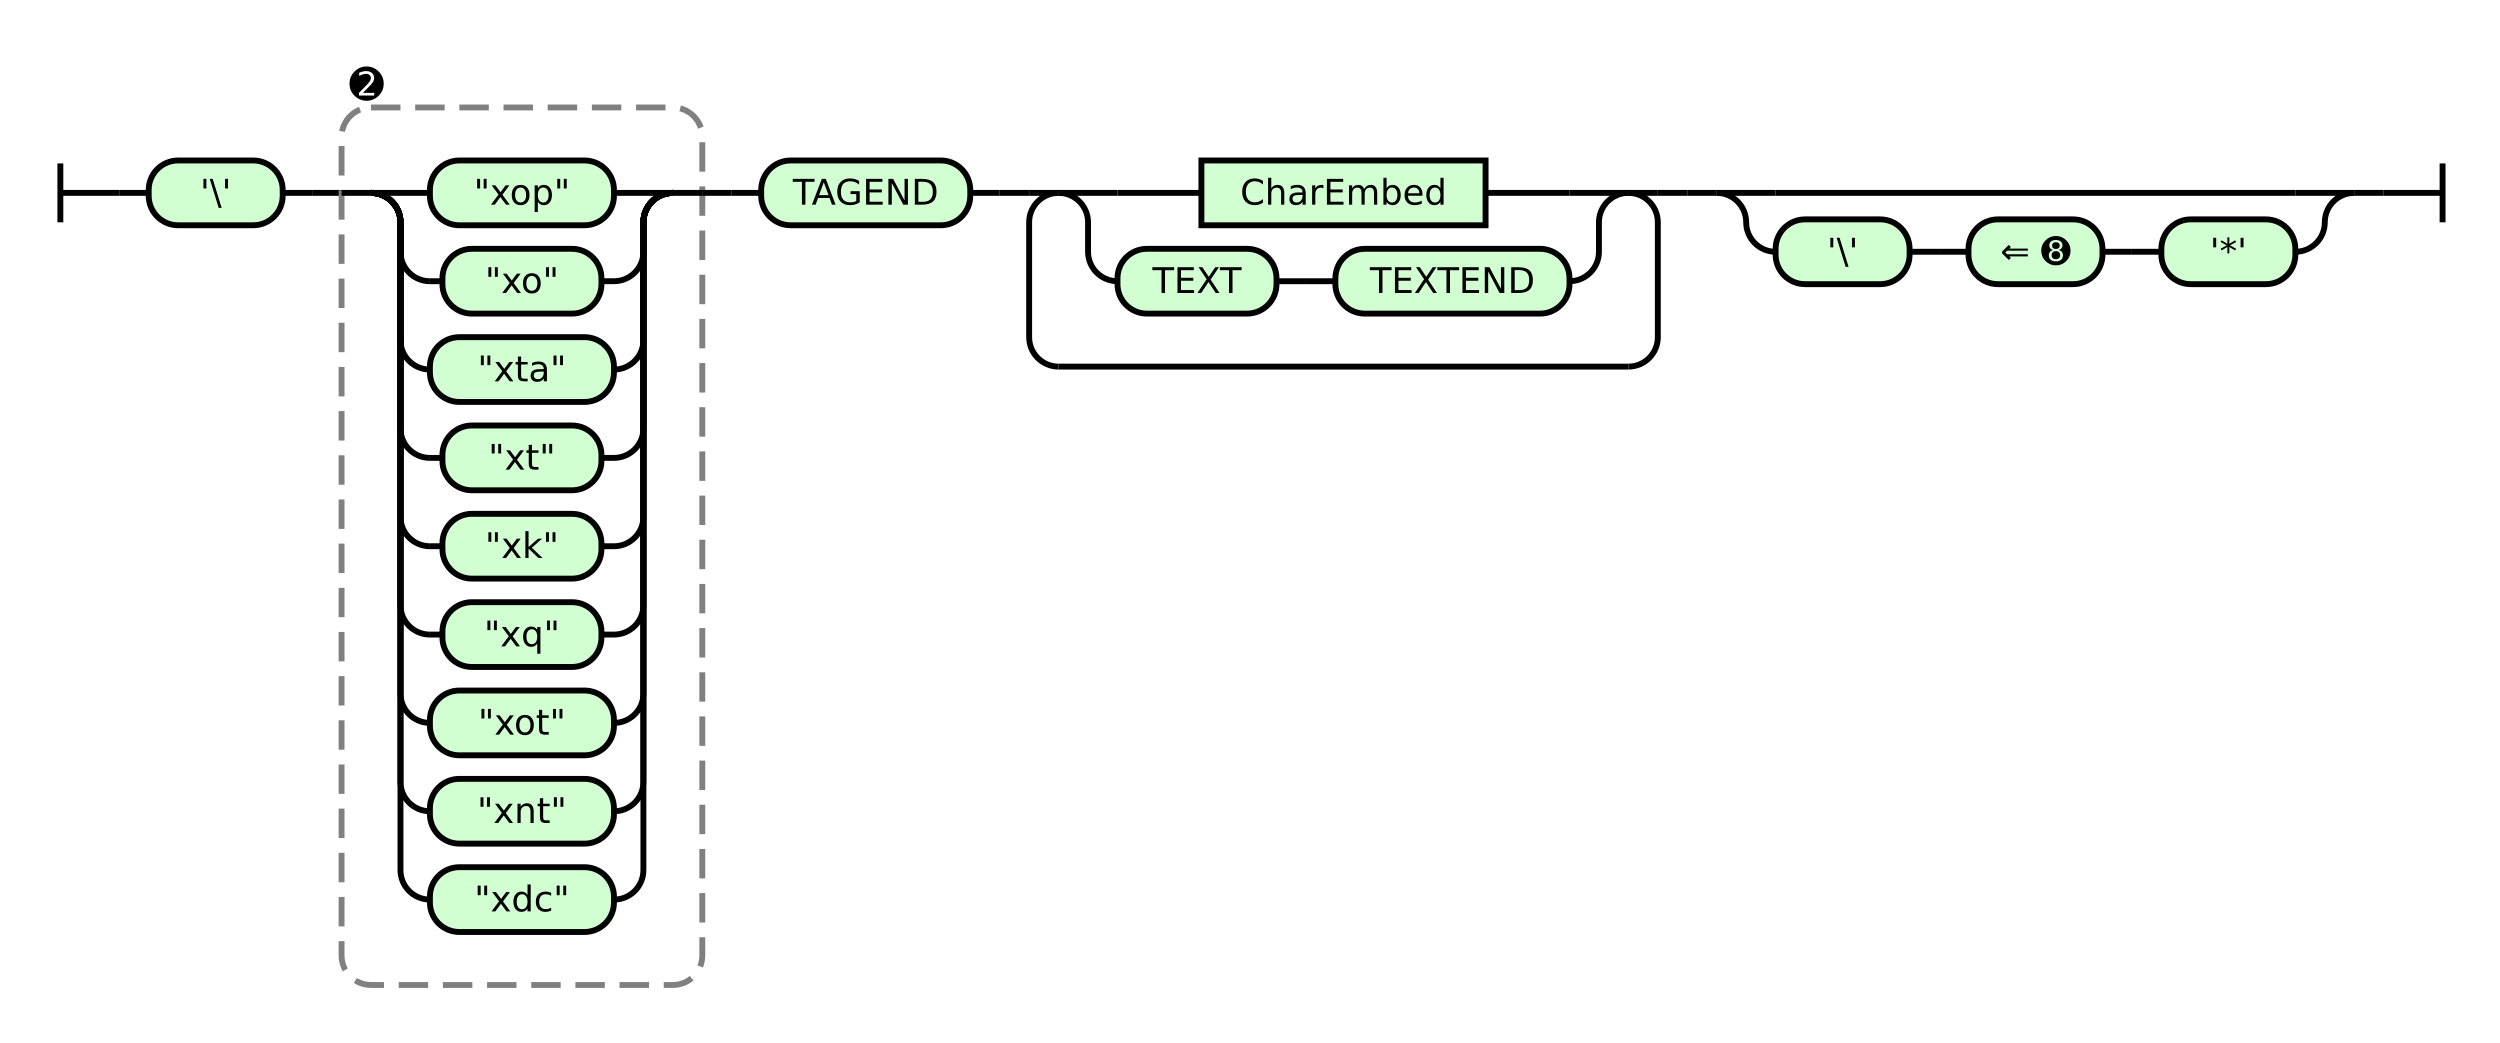
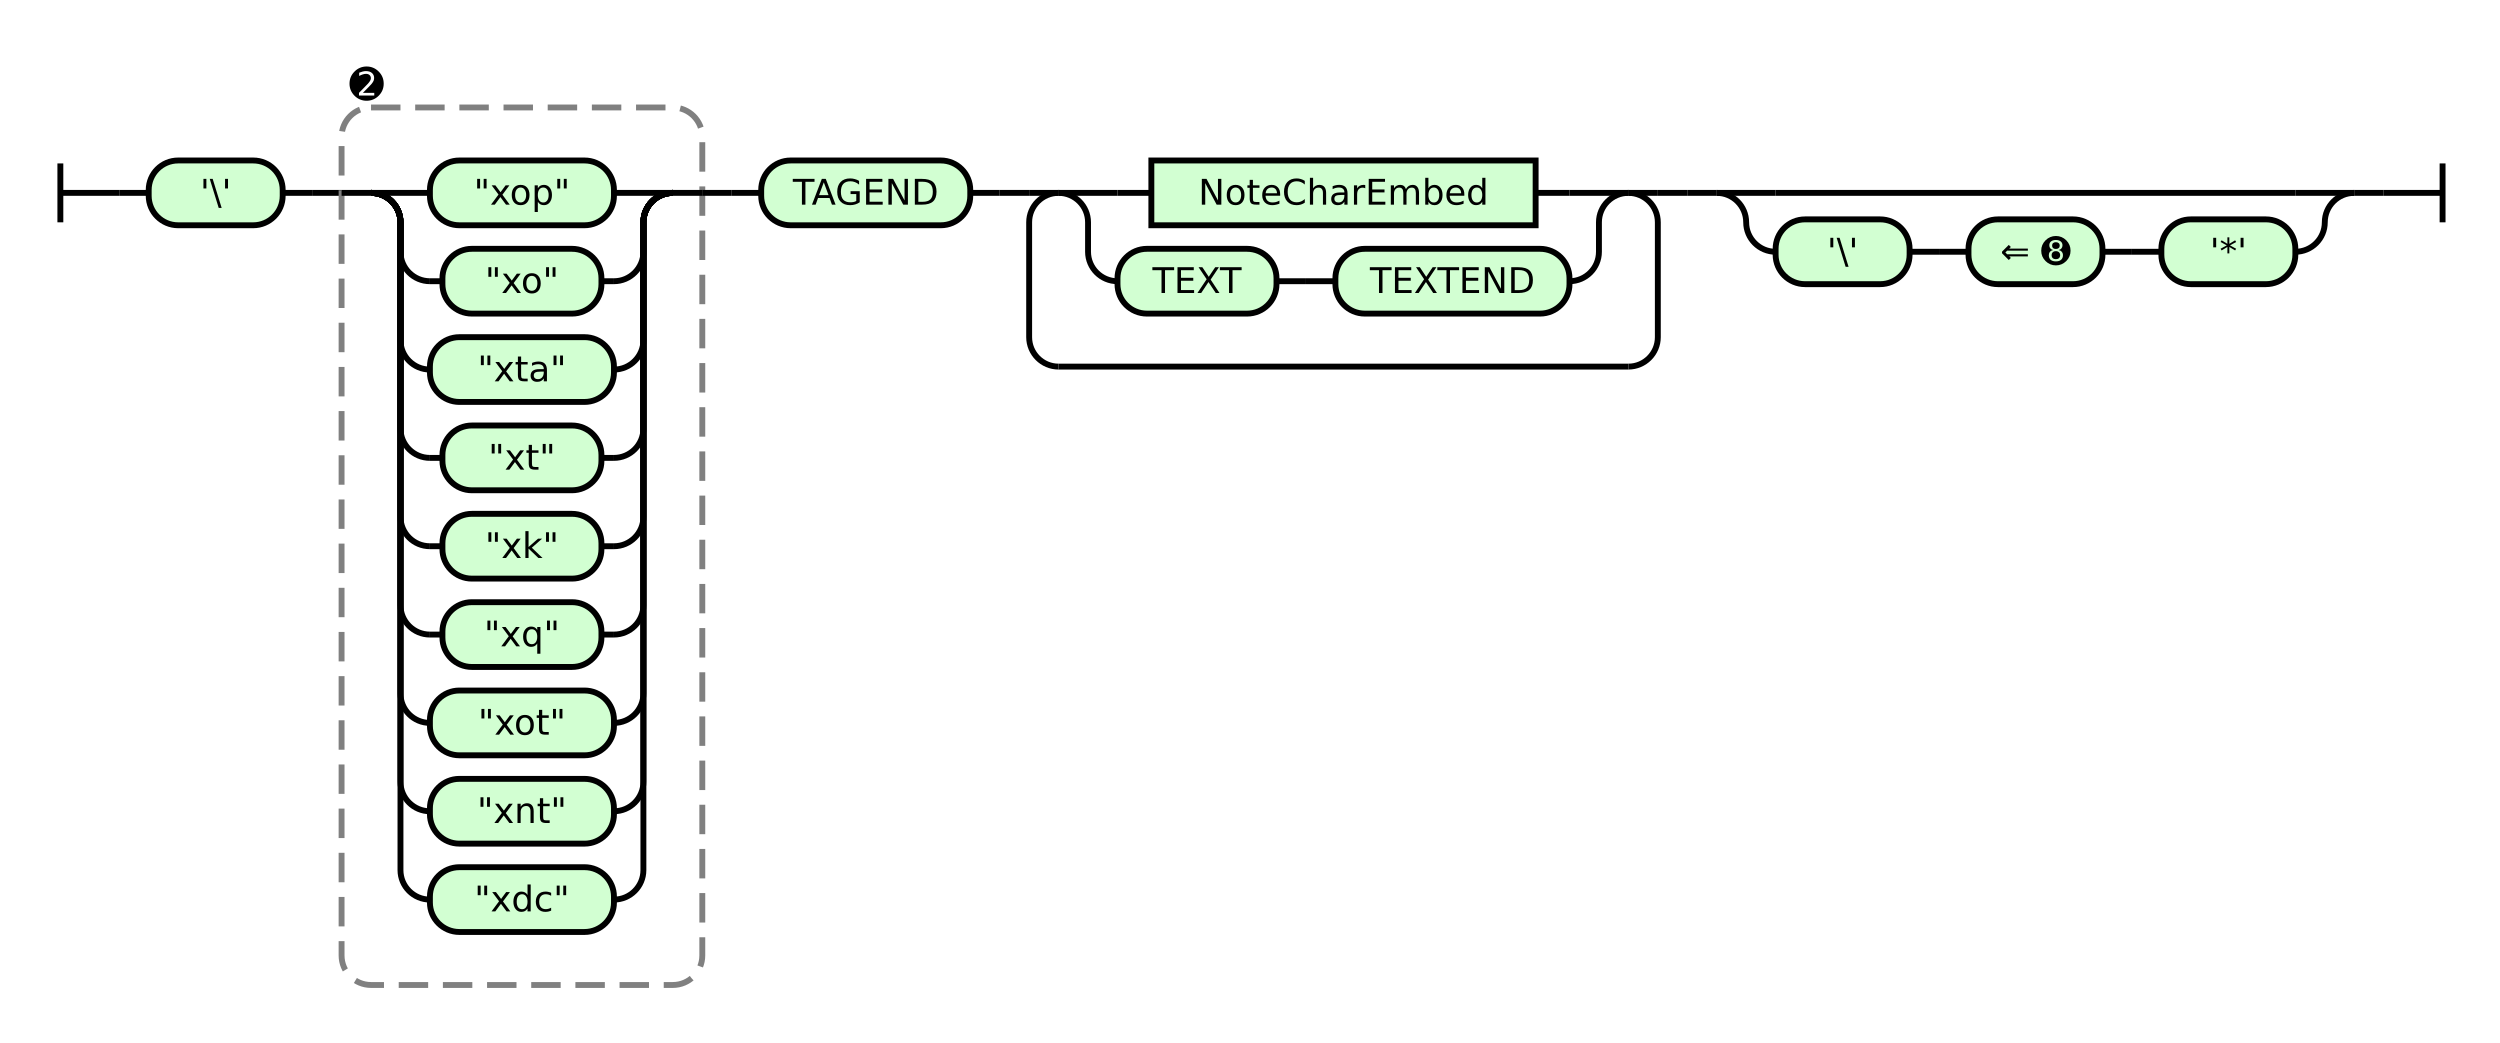
<svg xmlns="http://www.w3.org/2000/svg" class="railroad-diagram" height="354" viewBox="0 0 849.0 354" width="849.0">
  <g transform="translate(.5 .5)">
    <style>/*  */

    svg.railroad-diagram {
        background-color:hsl(30,20%,95%);
    }
    svg.railroad-diagram path {
        stroke-width: 2;
        stroke: black;
        fill: none;
    }
    svg.railroad-diagram text {
        font-size: 12px;
        text-anchor: middle;
        font-family: DejaVu Sans;
    }
    svg.railroad-diagram text.label {
        text-anchor:start;
    }
    svg.railroad-diagram text.comment {
        font-family: DejaVu Sans;
        font-size: 14px;
    }
    svg.railroad-diagram rect{
        stroke-width: 2;
        stroke:black;
        fill: rgb(210, 255, 210);
    }
    svg.railroad-diagram rect.group-box {
        stroke: gray;
        stroke-dasharray: 10 5;
        fill: none;
    }
    .terminal {
        font-family: DejaVu Sans;
    }

/*  */
</style>
    <g>
      <path d="M 20 55 v 20 m 0 -10 h 20" />
    </g>
    <path d="M 40 65 h 10" />
    <g>
      <path d="M 50 65 h 0.0" />
      <path d="M 799.0 65 h 0.0" />
      <g class="terminal ">
        <path d="M 50.0 65 h 0.0" />
        <path d="M 95.5 65 h 0.0" />
        <rect height="22" rx="10" ry="10" width="45.5" x="50.0" y="54" />
        <text x="72.75" y="69">'\'</text>
      </g>
      <path d="M 95.5 65 h 10" />
      <path d="M 105.5 65 h 10" />
      <g>
        <path d="M 115.5 65 h 0.0" />
        <path d="M 238.0 65 h 0.0" />
        <rect class="group-box" height="298" rx="10" ry="10" width="122.5" x="115.5" y="36" />
        <g>
          <path d="M 115.5 65 h 10.0" />
          <path d="M 228.0 65 h 10.0" />
          <g>
            <path d="M 125.5 65 h 0.0" />
            <path d="M 228.0 65 h 0.0" />
            <path d="M 125.5 65 h 20" />
            <g class="terminal ">
              <path d="M 145.5 65 h 0.0" />
              <path d="M 208.0 65 h 0.0" />
              <rect height="22" rx="10" ry="10" width="62.5" x="145.5" y="54" />
              <text x="176.75" y="69">"xop"</text>
            </g>
            <path d="M 208.0 65 h 20" />
            <path d="M 125.5 65 a 10 10 0 0 1 10 10 v 10 a 10 10 0 0 0 10 10" />
            <g class="terminal ">
              <path d="M 145.5 95 h 4.25" />
              <path d="M 203.75 95 h 4.25" />
              <rect height="22" rx="10" ry="10" width="54.0" x="149.75" y="84" />
              <text x="176.75" y="99">"xo"</text>
            </g>
            <path d="M 208.0 95 a 10 10 0 0 0 10 -10 v -10 a 10 10 0 0 1 10 -10" />
            <path d="M 125.5 65 a 10 10 0 0 1 10 10 v 40 a 10 10 0 0 0 10 10" />
            <g class="terminal ">
              <path d="M 145.5 125 h 0.0" />
              <path d="M 208.0 125 h 0.0" />
              <rect height="22" rx="10" ry="10" width="62.5" x="145.5" y="114" />
              <text x="176.75" y="129">"xta"</text>
            </g>
            <path d="M 208.0 125 a 10 10 0 0 0 10 -10 v -40 a 10 10 0 0 1 10 -10" />
            <path d="M 125.5 65 a 10 10 0 0 1 10 10 v 70 a 10 10 0 0 0 10 10" />
            <g class="terminal ">
              <path d="M 145.5 155 h 4.25" />
              <path d="M 203.75 155 h 4.25" />
              <rect height="22" rx="10" ry="10" width="54.0" x="149.75" y="144" />
              <text x="176.75" y="159">"xt"</text>
            </g>
            <path d="M 208.0 155 a 10 10 0 0 0 10 -10 v -70 a 10 10 0 0 1 10 -10" />
            <path d="M 125.5 65 a 10 10 0 0 1 10 10 v 100 a 10 10 0 0 0 10 10" />
            <g class="terminal ">
              <path d="M 145.5 185 h 4.25" />
              <path d="M 203.75 185 h 4.25" />
              <rect height="22" rx="10" ry="10" width="54.0" x="149.75" y="174" />
              <text x="176.75" y="189">"xk"</text>
            </g>
            <path d="M 208.0 185 a 10 10 0 0 0 10 -10 v -100 a 10 10 0 0 1 10 -10" />
            <path d="M 125.5 65 a 10 10 0 0 1 10 10 v 130 a 10 10 0 0 0 10 10" />
            <g class="terminal ">
              <path d="M 145.5 215 h 4.25" />
              <path d="M 203.75 215 h 4.25" />
              <rect height="22" rx="10" ry="10" width="54.0" x="149.75" y="204" />
              <text x="176.75" y="219">"xq"</text>
            </g>
            <path d="M 208.0 215 a 10 10 0 0 0 10 -10 v -130 a 10 10 0 0 1 10 -10" />
            <path d="M 125.5 65 a 10 10 0 0 1 10 10 v 160 a 10 10 0 0 0 10 10" />
            <g class="terminal ">
              <path d="M 145.5 245 h 0.0" />
              <path d="M 208.0 245 h 0.0" />
              <rect height="22" rx="10" ry="10" width="62.5" x="145.5" y="234" />
              <text x="176.75" y="249">"xot"</text>
            </g>
            <path d="M 208.0 245 a 10 10 0 0 0 10 -10 v -160 a 10 10 0 0 1 10 -10" />
            <path d="M 125.5 65 a 10 10 0 0 1 10 10 v 190 a 10 10 0 0 0 10 10" />
            <g class="terminal ">
              <path d="M 145.5 275 h 0.0" />
              <path d="M 208.0 275 h 0.0" />
              <rect height="22" rx="10" ry="10" width="62.5" x="145.5" y="264" />
              <text x="176.75" y="279">"xnt"</text>
            </g>
            <path d="M 208.0 275 a 10 10 0 0 0 10 -10 v -190 a 10 10 0 0 1 10 -10" />
            <path d="M 125.5 65 a 10 10 0 0 1 10 10 v 220 a 10 10 0 0 0 10 10" />
            <g class="terminal ">
              <path d="M 145.5 305 h 0.0" />
              <path d="M 208.0 305 h 0.0" />
              <rect height="22" rx="10" ry="10" width="62.5" x="145.5" y="294" />
              <text x="176.75" y="309">"xdc"</text>
            </g>
            <path d="M 208.0 305 a 10 10 0 0 0 10 -10 v -220 a 10 10 0 0 1 10 -10" />
          </g>
        </g>
        <g class="non-terminal ">
          <path d="M 115.5 28 h 0.0" />
          <path d="M 132.5 28 h 0.0" />
          <text class="comment" x="124.0" y="33">➋</text>
        </g>
      </g>
      <path d="M 238.0 65 h 10" />
      <path d="M 248.0 65 h 10" />
      <g class="terminal ">
        <path d="M 258.0 65 h 0.0" />
        <path d="M 329.0 65 h 0.0" />
        <rect height="22" rx="10" ry="10" width="71.0" x="258.0" y="54" />
        <text x="293.5" y="69">TAGEND</text>
      </g>
      <path d="M 329.0 65 h 10" />
      <path d="M 339.0 65 h 10" />
      <g>
        <path d="M 349.0 65 h 0.0" />
        <path d="M 562.5 65 h 0.0" />
        <path d="M 349.0 65 h 10" />
        <g>
          <path d="M 359.0 65 h 0.0" />
          <path d="M 552.5 65 h 0.0" />
          <path d="M 359.0 65 h 20" />
          <g class="non-terminal ">
-             <path d="M 379.0 65 h 28.5" />
-             <path d="M 504.0 65 h 28.5" />
-             <rect height="22" width="96.5" x="407.5" y="54" />
-             <text x="455.75" y="69">CharEmbed</text>
+             <path d="M 379.0 65 h 11.5" />
+             <path d="M 521.0 65 h 11.5" />
+             <rect height="22" width="130.5" x="390.5" y="54" />
+             <text x="455.75" y="69">NoteCharEmbed</text>
          </g>
          <path d="M 532.5 65 h 20" />
          <path d="M 359.0 65 a 10 10 0 0 1 10 10 v 10 a 10 10 0 0 0 10 10" />
          <g>
            <path d="M 379.0 95 h 0.0" />
            <path d="M 532.5 95 h 0.0" />
            <g class="terminal ">
              <path d="M 379.0 95 h 0.0" />
              <path d="M 433.0 95 h 0.0" />
              <rect height="22" rx="10" ry="10" width="54.0" x="379.0" y="84" />
              <text x="406.0" y="99">TEXT</text>
            </g>
            <path d="M 433.0 95 h 10" />
            <path d="M 443.0 95 h 10" />
            <g class="terminal ">
              <path d="M 453.0 95 h 0.0" />
              <path d="M 532.5 95 h 0.0" />
              <rect height="22" rx="10" ry="10" width="79.5" x="453.0" y="84" />
              <text x="492.75" y="99">TEXTEND</text>
            </g>
          </g>
          <path d="M 532.5 95 a 10 10 0 0 0 10 -10 v -10 a 10 10 0 0 1 10 -10" />
        </g>
        <path d="M 552.5 65 h 10" />
        <path d="M 359.0 65 a 10 10 0 0 0 -10 10 v 39 a 10 10 0 0 0 10 10" />
        <g>
          <path d="M 359.0 124 h 193.5" />
        </g>
        <path d="M 552.5 124 a 10 10 0 0 0 10 -10 v -39 a 10 10 0 0 0 -10 -10" />
      </g>
      <path d="M 562.5 65 h 10" />
      <path d="M 572.5 65 h 10" />
      <g>
        <path d="M 582.5 65 h 0.0" />
        <path d="M 799.0 65 h 0.0" />
        <path d="M 582.5 65 h 20" />
        <g>
          <path d="M 602.5 65 h 176.5" />
        </g>
        <path d="M 779.0 65 h 20" />
        <path d="M 582.5 65 a 10 10 0 0 1 10 10 v 0 a 10 10 0 0 0 10 10" />
        <g>
          <path d="M 602.5 85 h 0.0" />
          <path d="M 779.0 85 h 0.0" />
          <g class="terminal ">
            <path d="M 602.5 85 h 0.0" />
            <path d="M 648.0 85 h 0.0" />
            <rect height="22" rx="10" ry="10" width="45.5" x="602.5" y="74" />
            <text x="625.25" y="89">'\'</text>
          </g>
          <path d="M 648.0 85 h 10" />
          <path d="M 658.0 85 h 10" />
          <g class="terminal ">
            <path d="M 668.0 85 h 0.0" />
            <path d="M 713.5 85 h 0.0" />
            <rect height="22" rx="10" ry="10" width="45.5" x="668.0" y="74" />
            <text x="690.75" y="89">⇐ ➑</text>
          </g>
          <path d="M 713.5 85 h 10" />
          <path d="M 723.5 85 h 10" />
          <g class="terminal ">
            <path d="M 733.5 85 h 0.0" />
            <path d="M 779.0 85 h 0.0" />
            <rect height="22" rx="10" ry="10" width="45.5" x="733.5" y="74" />
            <text x="756.25" y="89">'*'</text>
          </g>
        </g>
        <path d="M 779.0 85 a 10 10 0 0 0 10 -10 v 0 a 10 10 0 0 1 10 -10" />
      </g>
    </g>
    <path d="M 799.0 65 h 10" />
    <path d="M 809.0 65 h 20 m 0 -10 v 20" />
  </g>
</svg>
